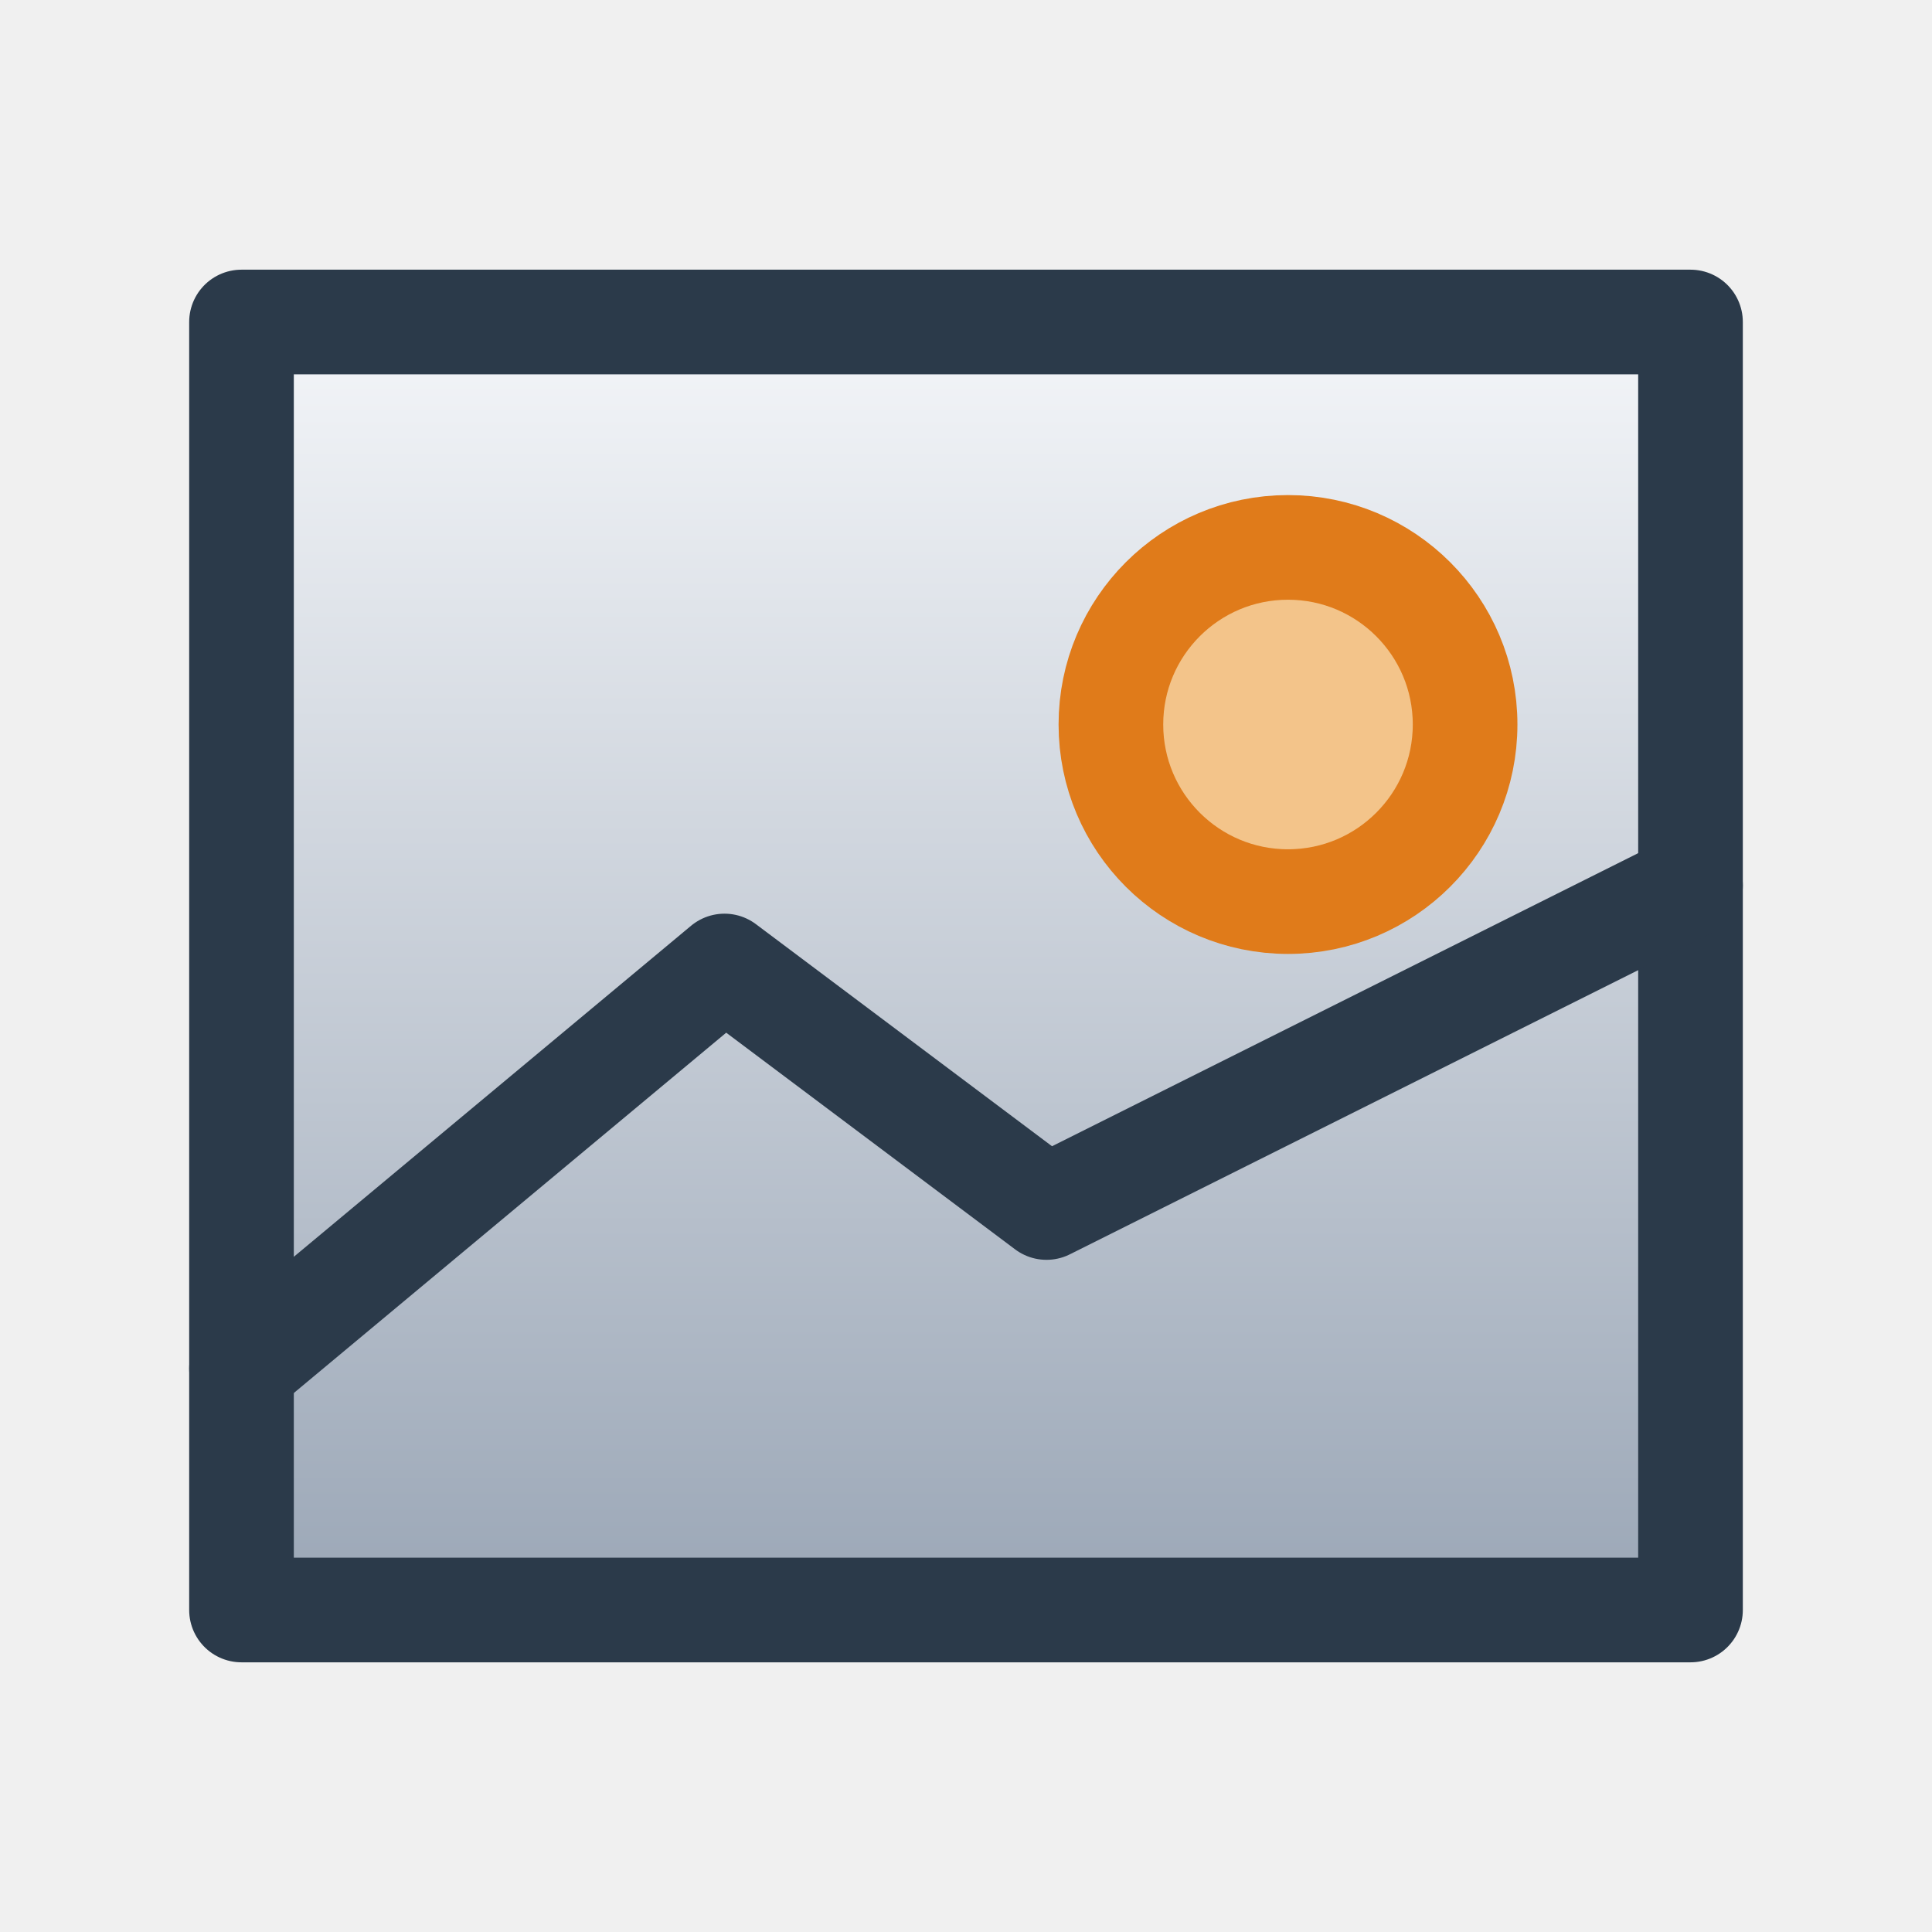
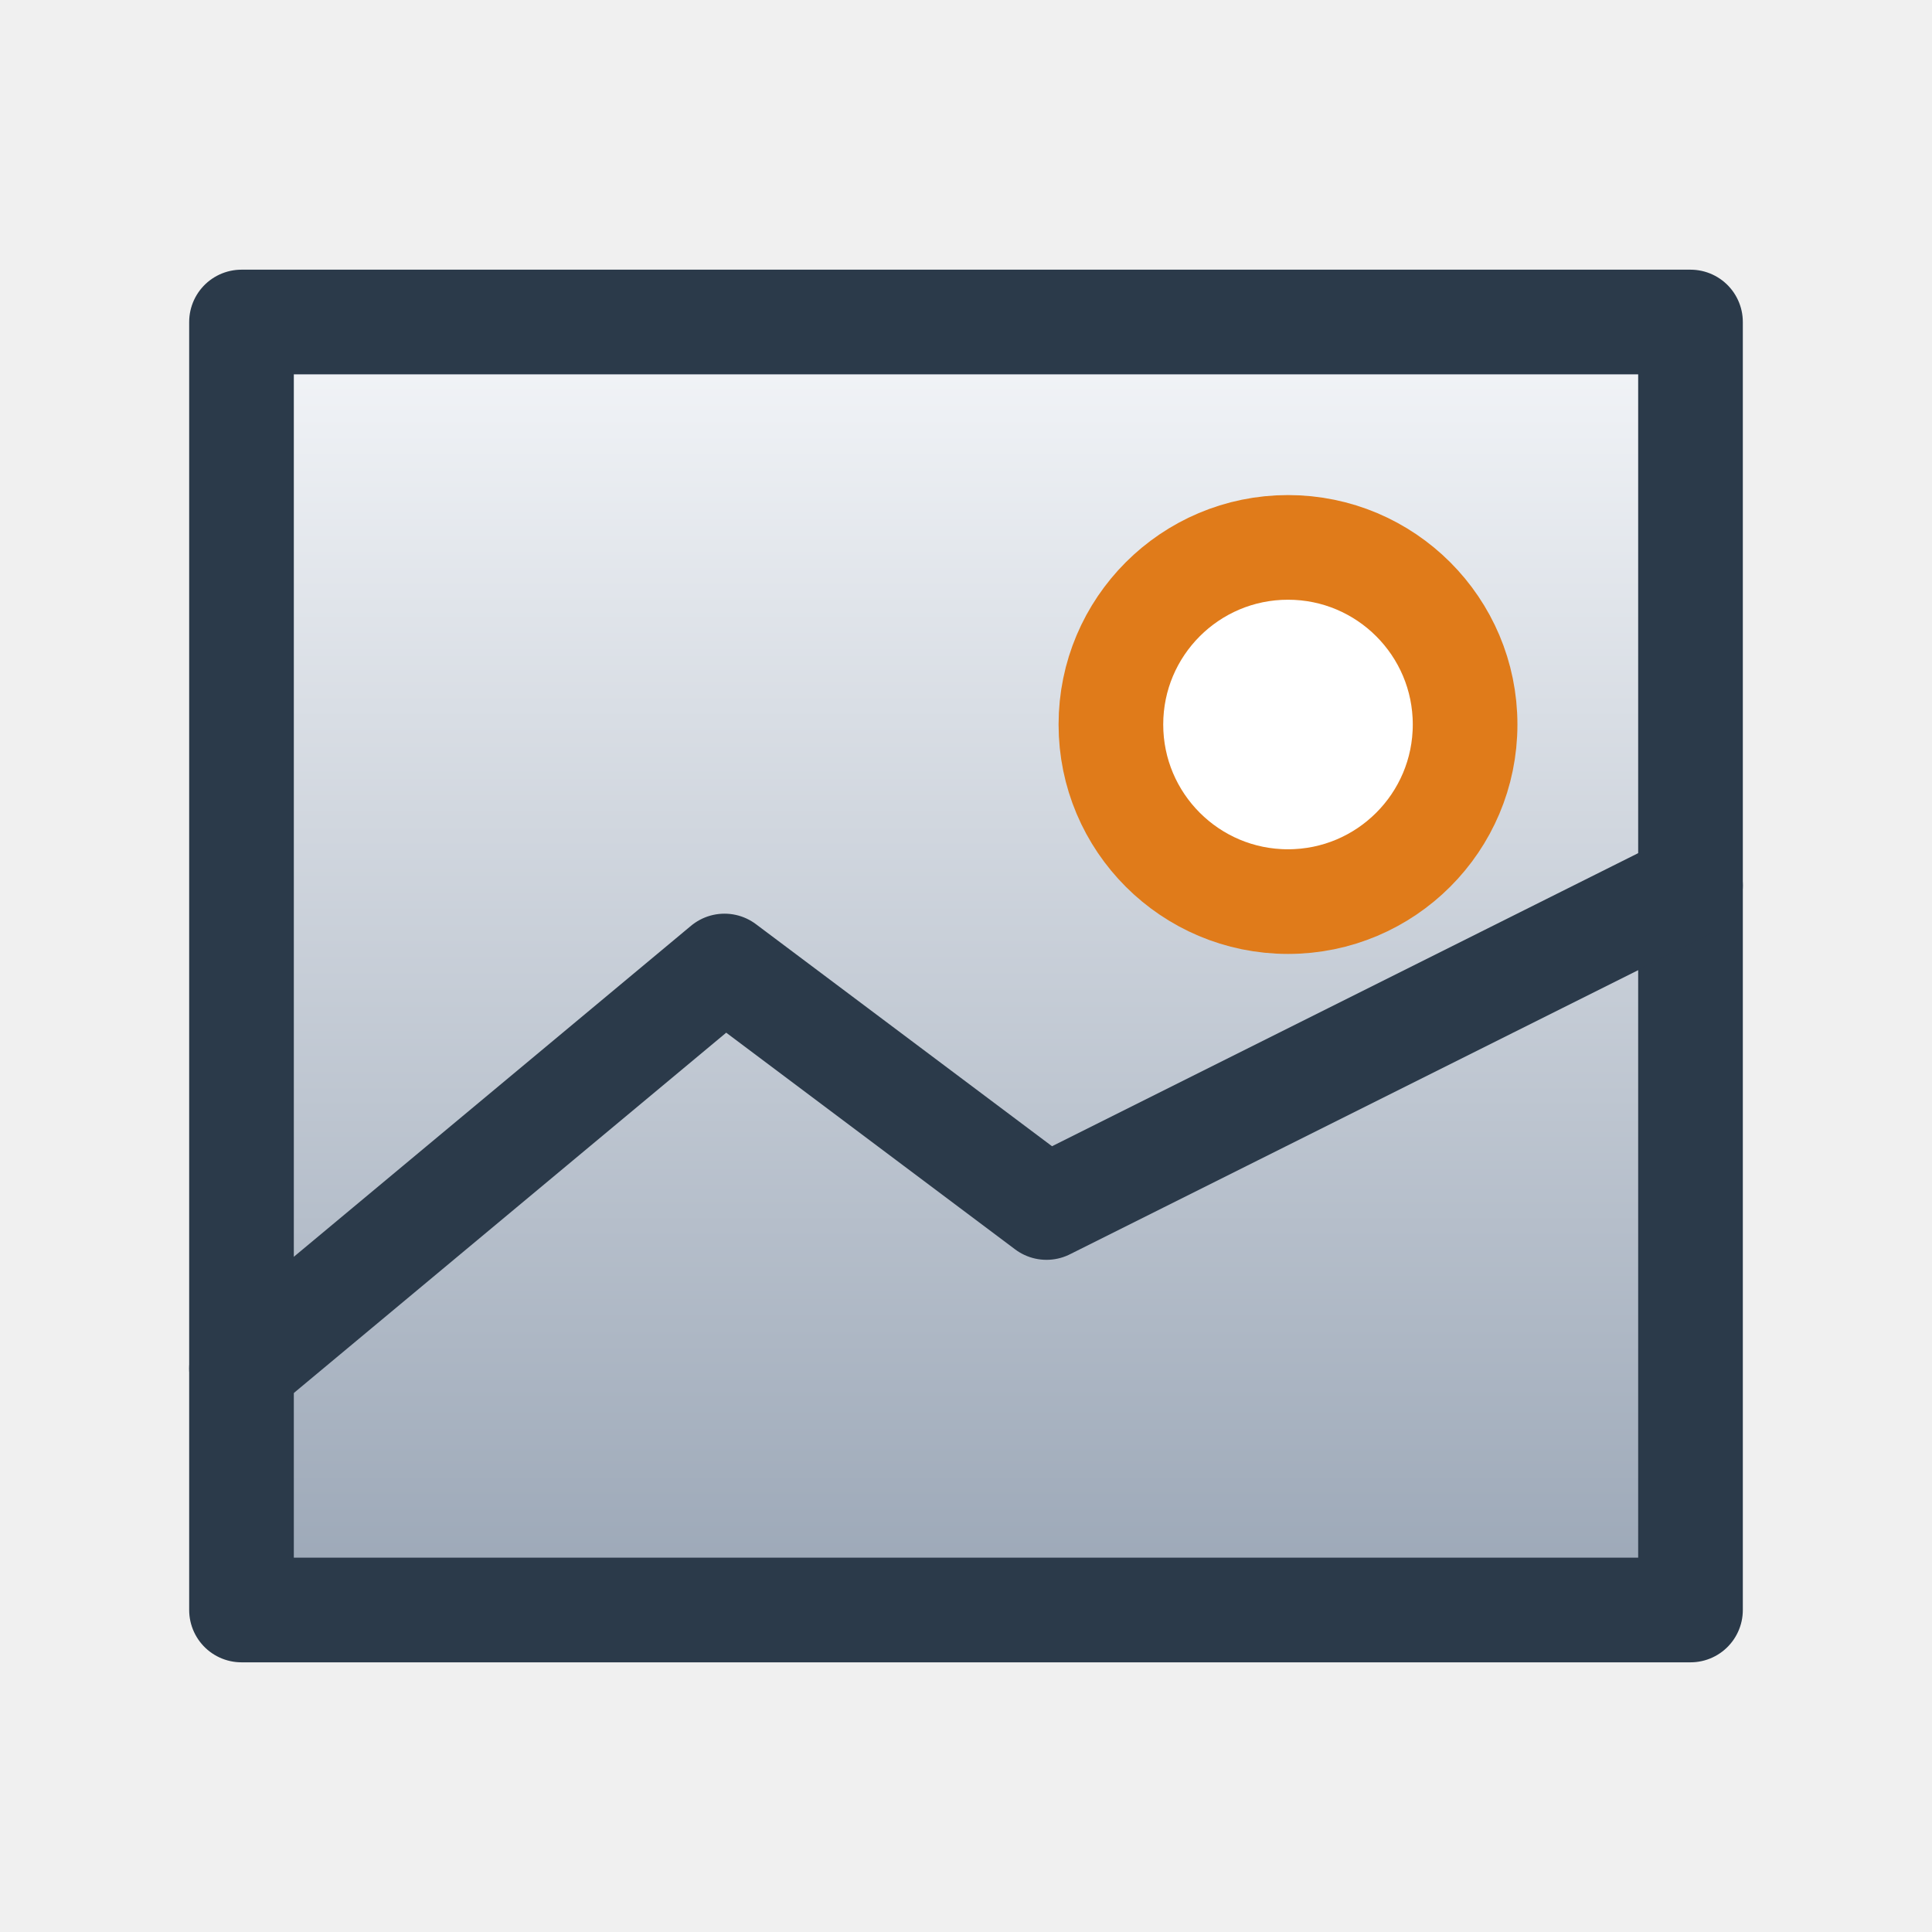
<svg xmlns="http://www.w3.org/2000/svg" viewBox="0 0 24 24" fill="none" stroke="#2b3a4a" stroke-width="1.3" stroke-linejoin="round" stroke-linecap="round">
  <defs>
    <linearGradient id="sky" x1="0" y1="0" x2="0" y2="1">
      <stop offset="0" stop-color="#f4f6f9" />
      <stop offset="1" stop-color="#9aa6b6" />
    </linearGradient>
  </defs>
  <rect x="3" y="4" width="18" height="16" fill="url(#sky)" />
-   <circle cx="16" cy="9" r="2.2" fill="#f3c48a" stroke="#e07b1a" />
+   <circle cx="16" cy="9" r="2.2" fill="#ffffff" stroke="#e07b1a" />
  <path d="M3 17 L9 12 L13 15 L21 11" />
</svg>
